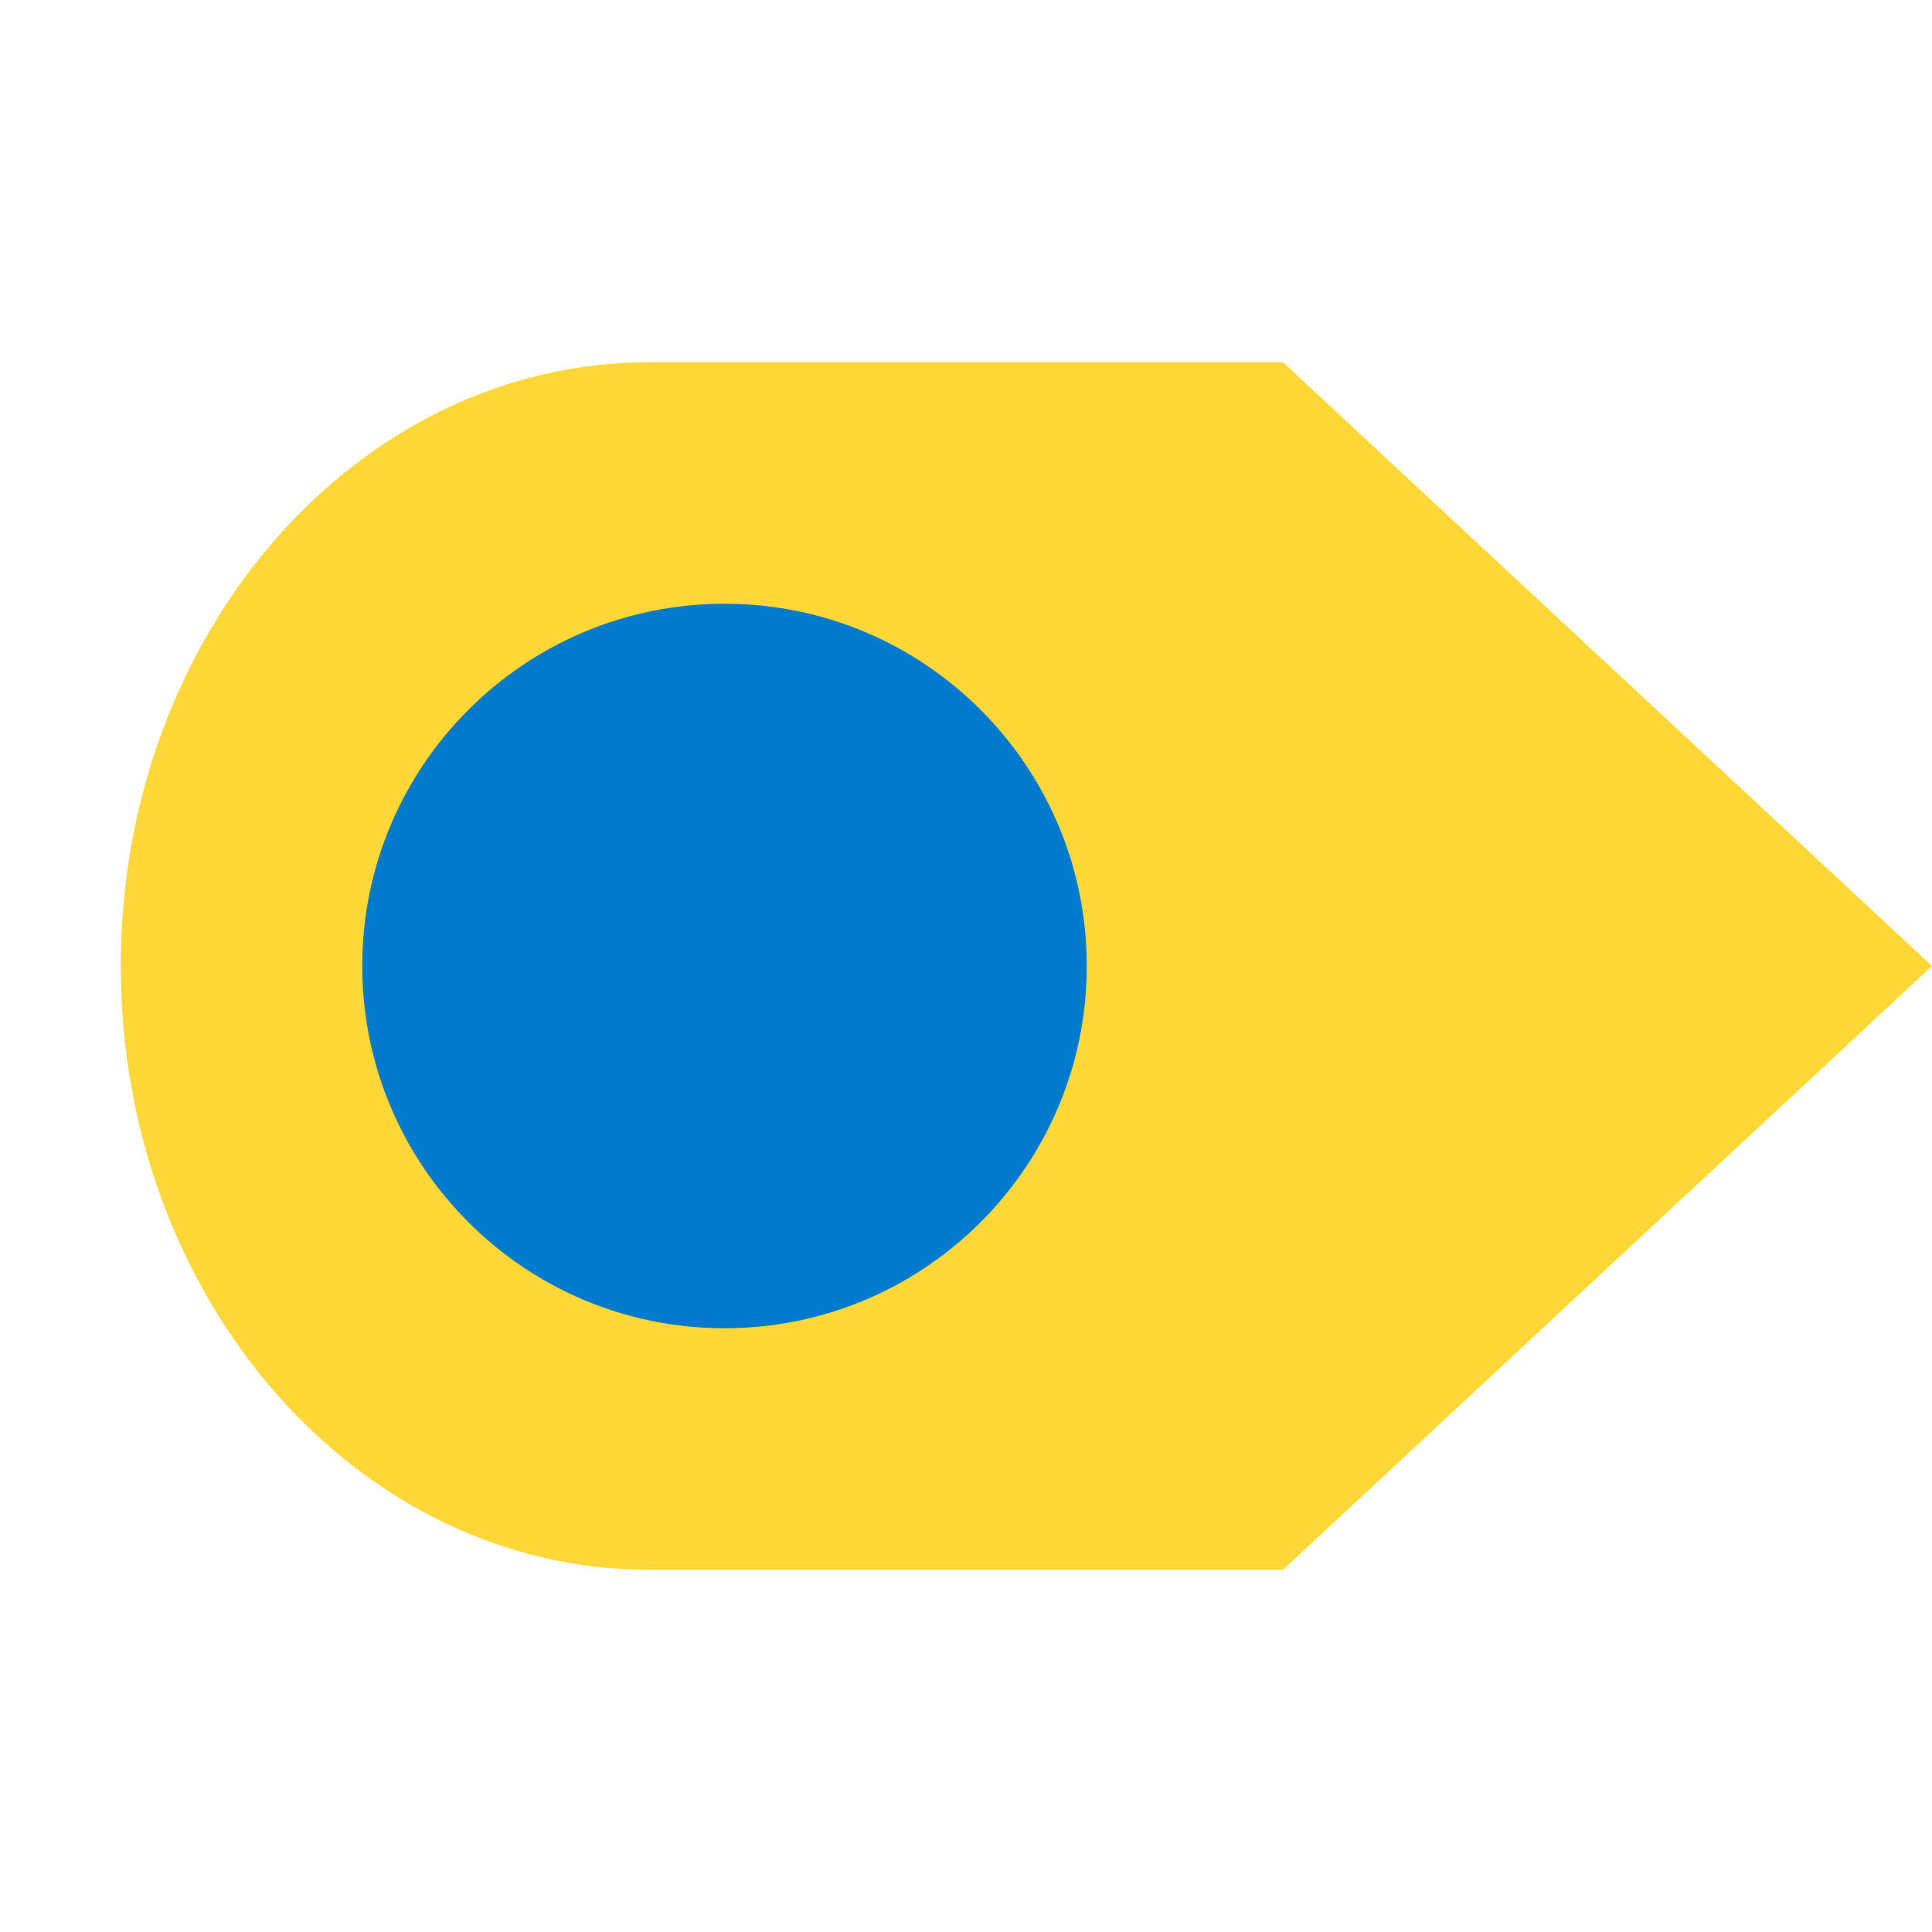
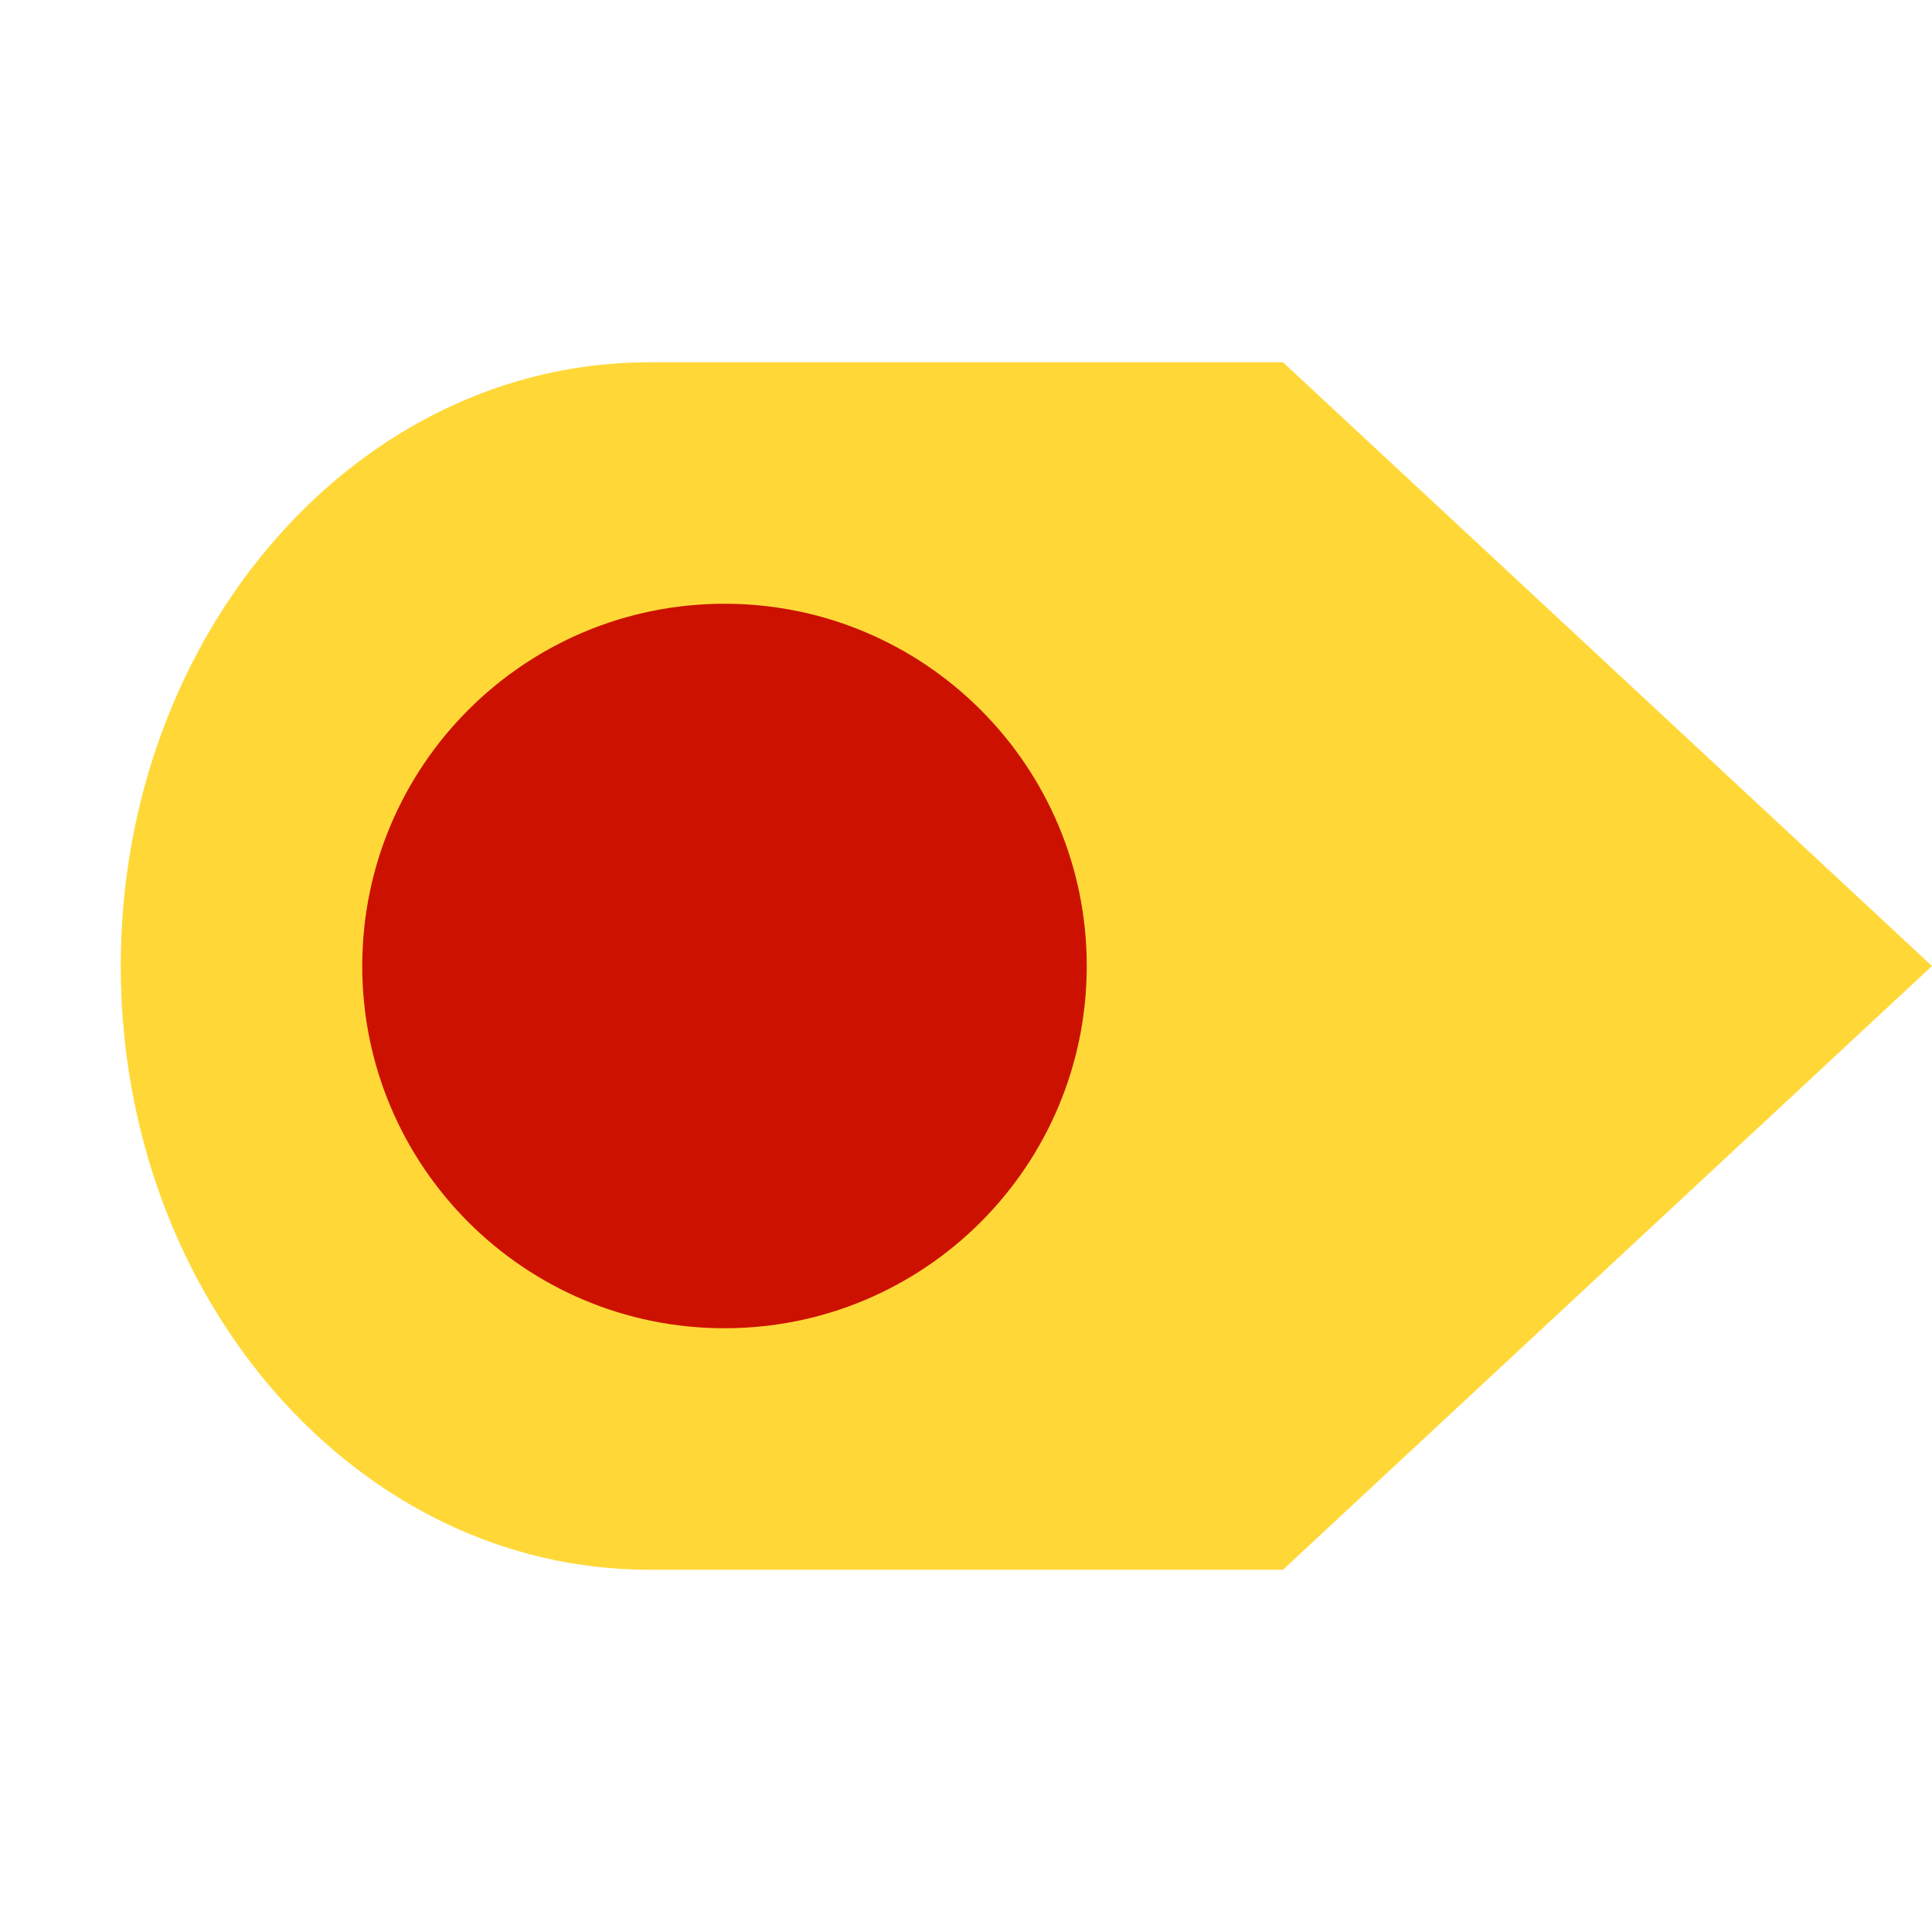
<svg xmlns="http://www.w3.org/2000/svg" width="16" height="16" viewBox="0 0 16 16">
  <g fill="none" fill-rule="evenodd">
    <g>
      <g transform="translate(1 3)">
        <path d="M9.188 0H4.375C1.96 0 0 2.24 0 5s1.96 5 4.375 5h5.25L15 5 9.625 0h-.438z" fill="#FFD838" />
-         <circle fill="#007ACC" cx="5" cy="5" r="3" />
+         <circle fill="#c10" cx="5" cy="5" r="3" />
      </g>
    </g>
  </g>
</svg>
